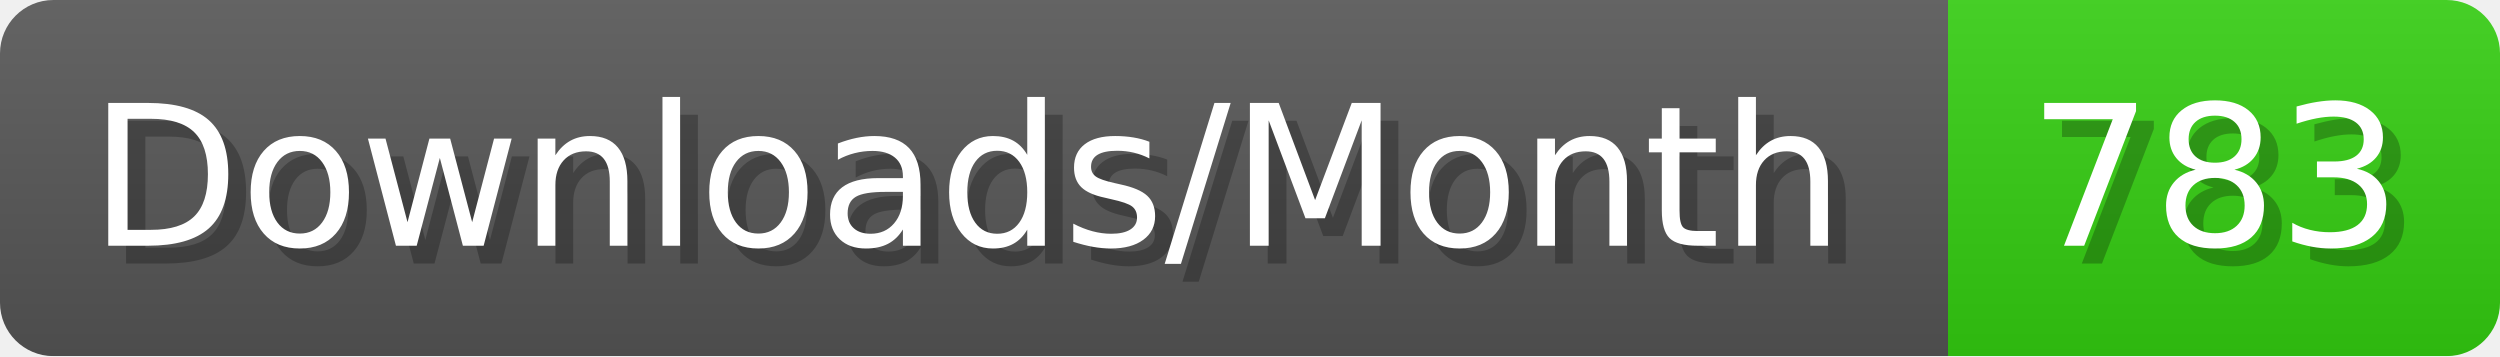
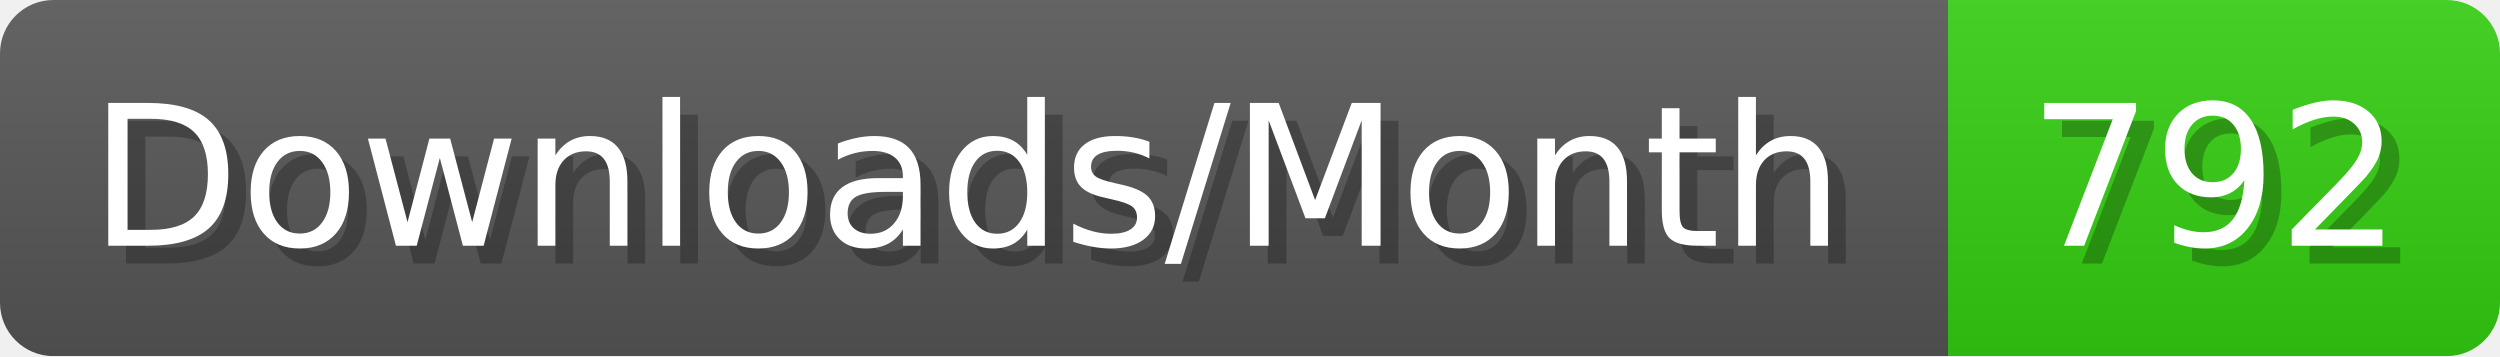
- <svg xmlns="http://www.w3.org/2000/svg" width="140.4" height="20" viewBox="0 0 1404 200" role="img" aria-label="Downloads/Month: 783">
+ <svg xmlns="http://www.w3.org/2000/svg" width="140.4" height="20" viewBox="0 0 1404 200" role="img" aria-label="Downloads/Month: 792">
  <linearGradient id="YlXUI" x2="0" y2="100%">
    <stop offset="0" stop-opacity=".1" stop-color="#EEE" />
    <stop offset="1" stop-opacity=".1" />
  </linearGradient>
  <mask id="JHhop">
    <rect width="1404" height="200" rx="30" fill="#FFF" />
  </mask>
  <g mask="url(#JHhop)">
    <rect width="1094" height="200" fill="#555" />
    <rect width="310" height="200" fill="#3C1" x="1094" />
    <rect width="1404" height="200" fill="url(#YlXUI)" />
  </g>
  <g aria-hidden="true" fill="#fff" text-anchor="start" font-family="Verdana,DejaVu Sans,sans-serif" font-size="110">
    <text x="60" y="148" textLength="994" fill="#000" opacity="0.25">Downloads/Month</text>
    <text x="50" y="138" textLength="994">Downloads/Month</text>
-     <text x="1149" y="148" textLength="210" fill="#000" opacity="0.25">783</text>
-     <text x="1139" y="138" textLength="210">783</text>
+     <text x="1149" y="148" textLength="210" fill="#000" opacity="0.25">792</text>
+     <text x="1139" y="138" textLength="210">792</text>
  </g>
</svg>
